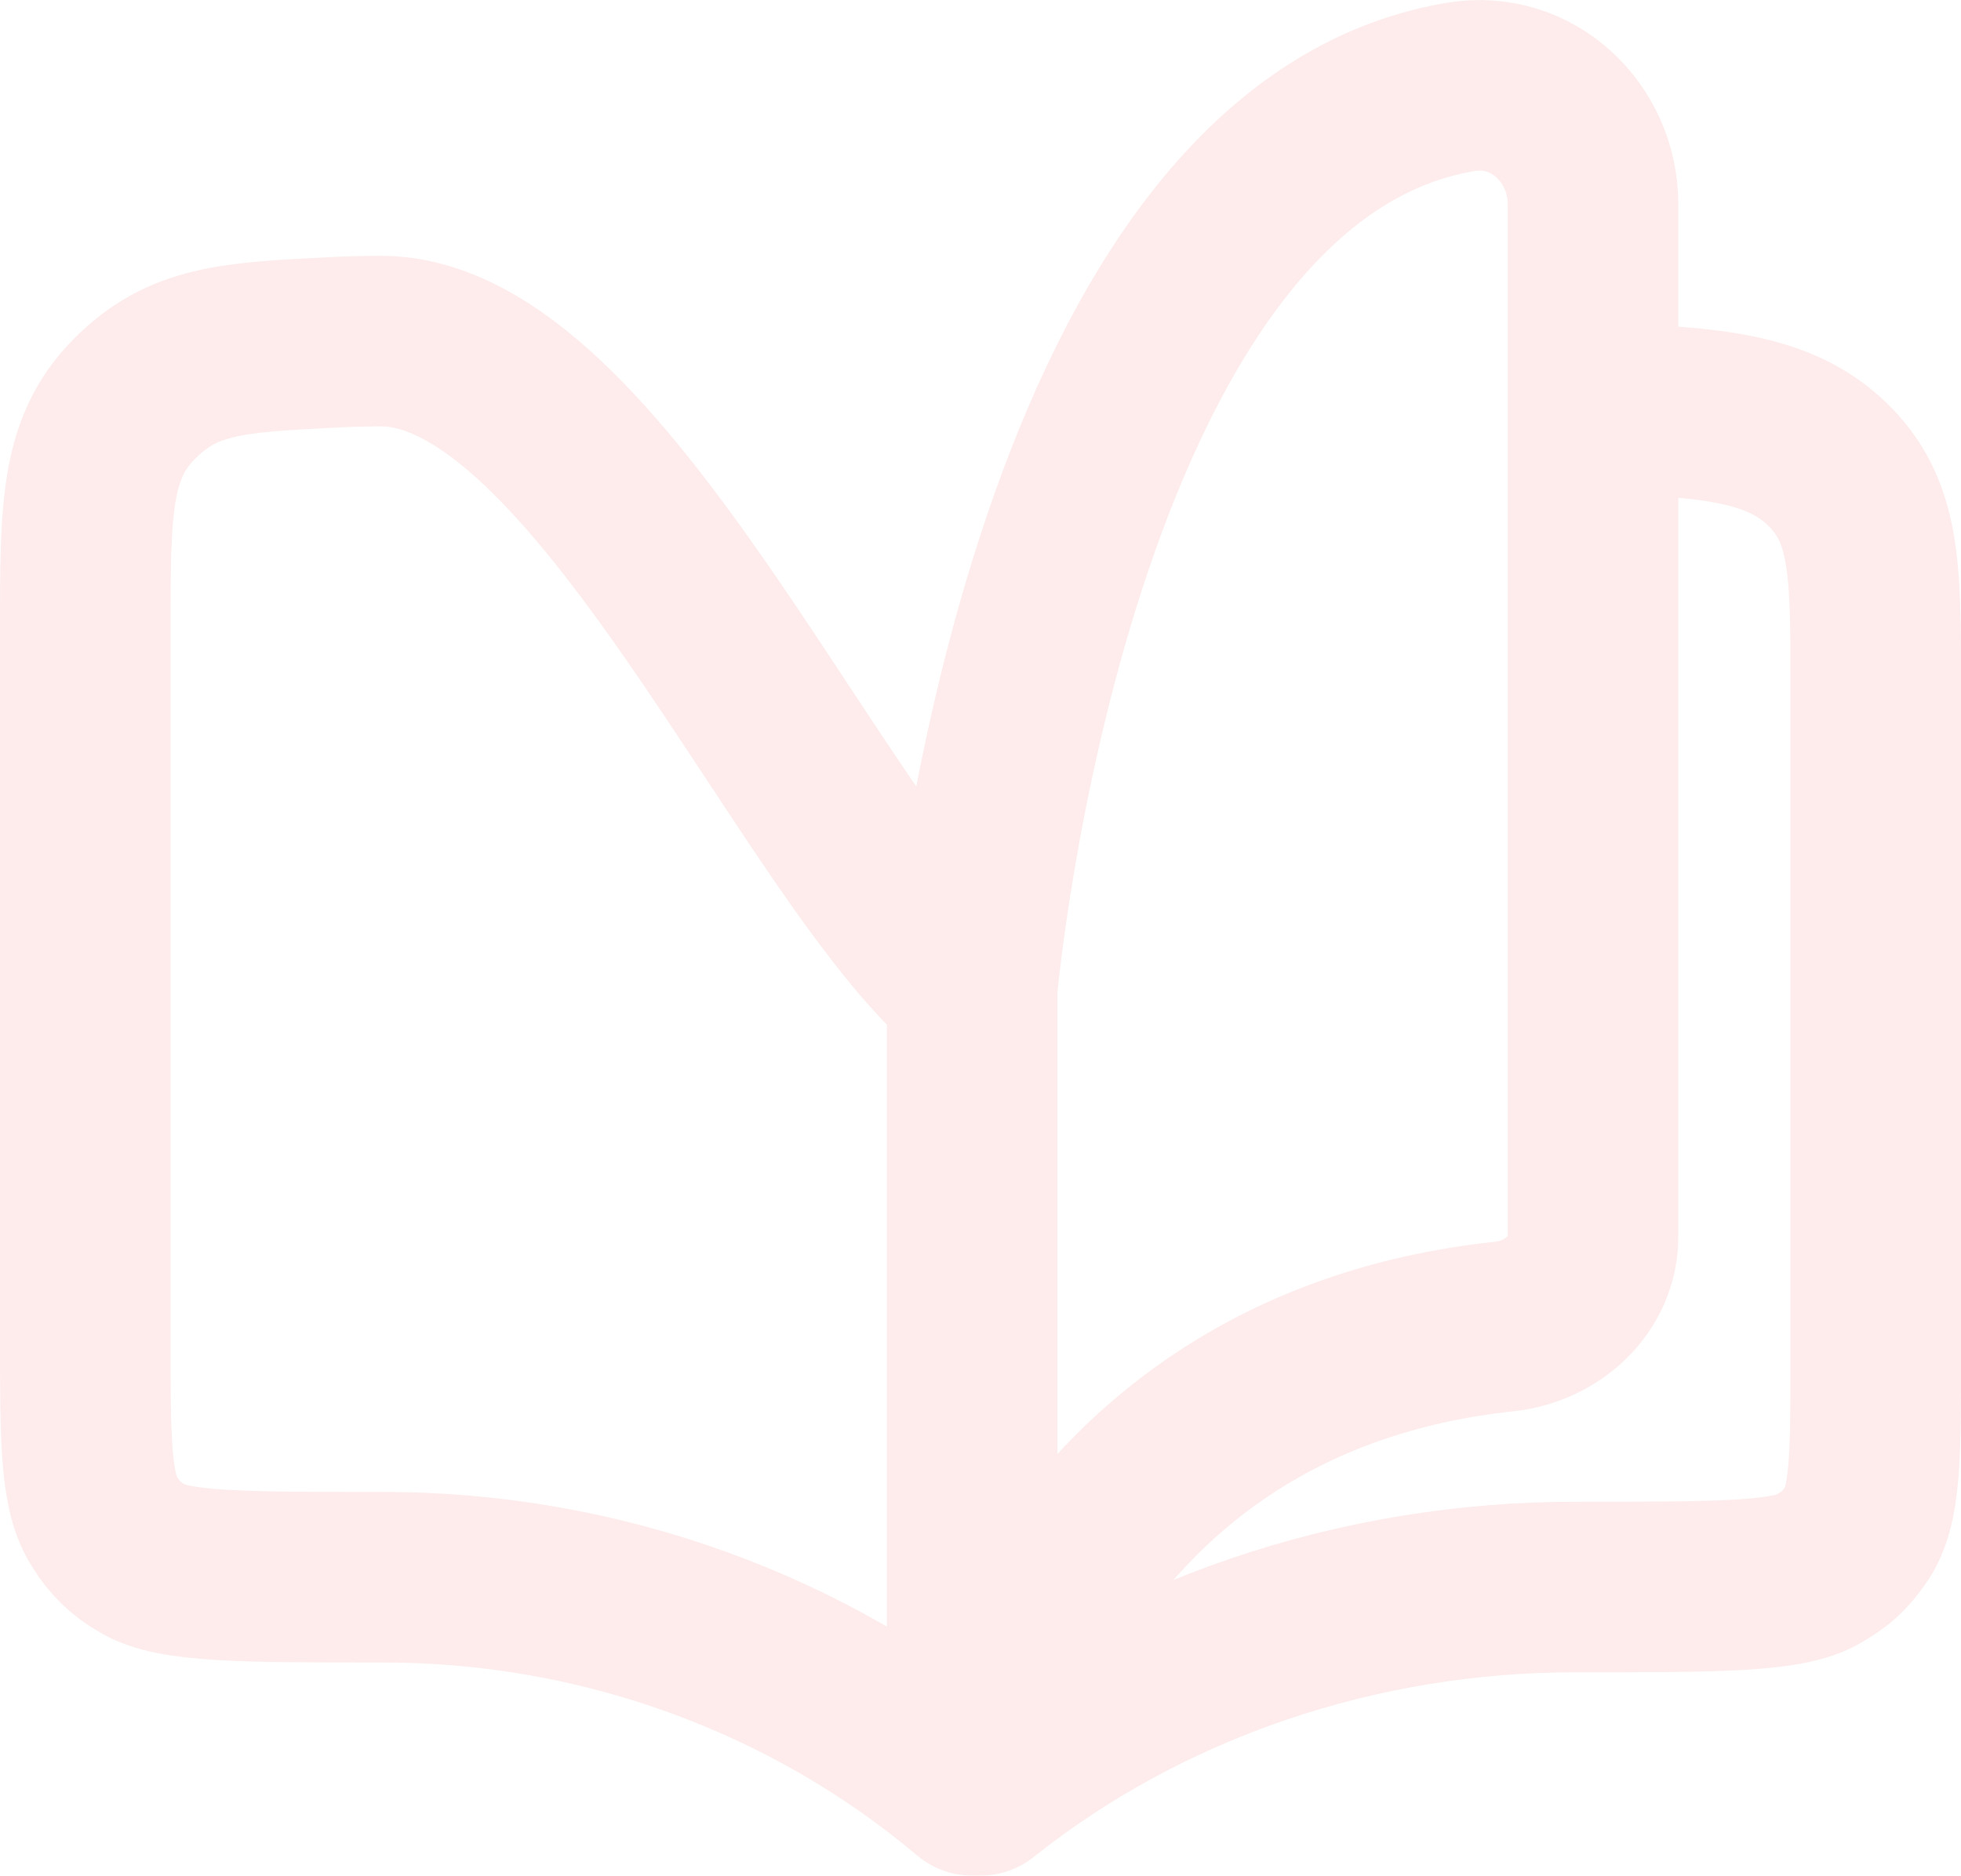
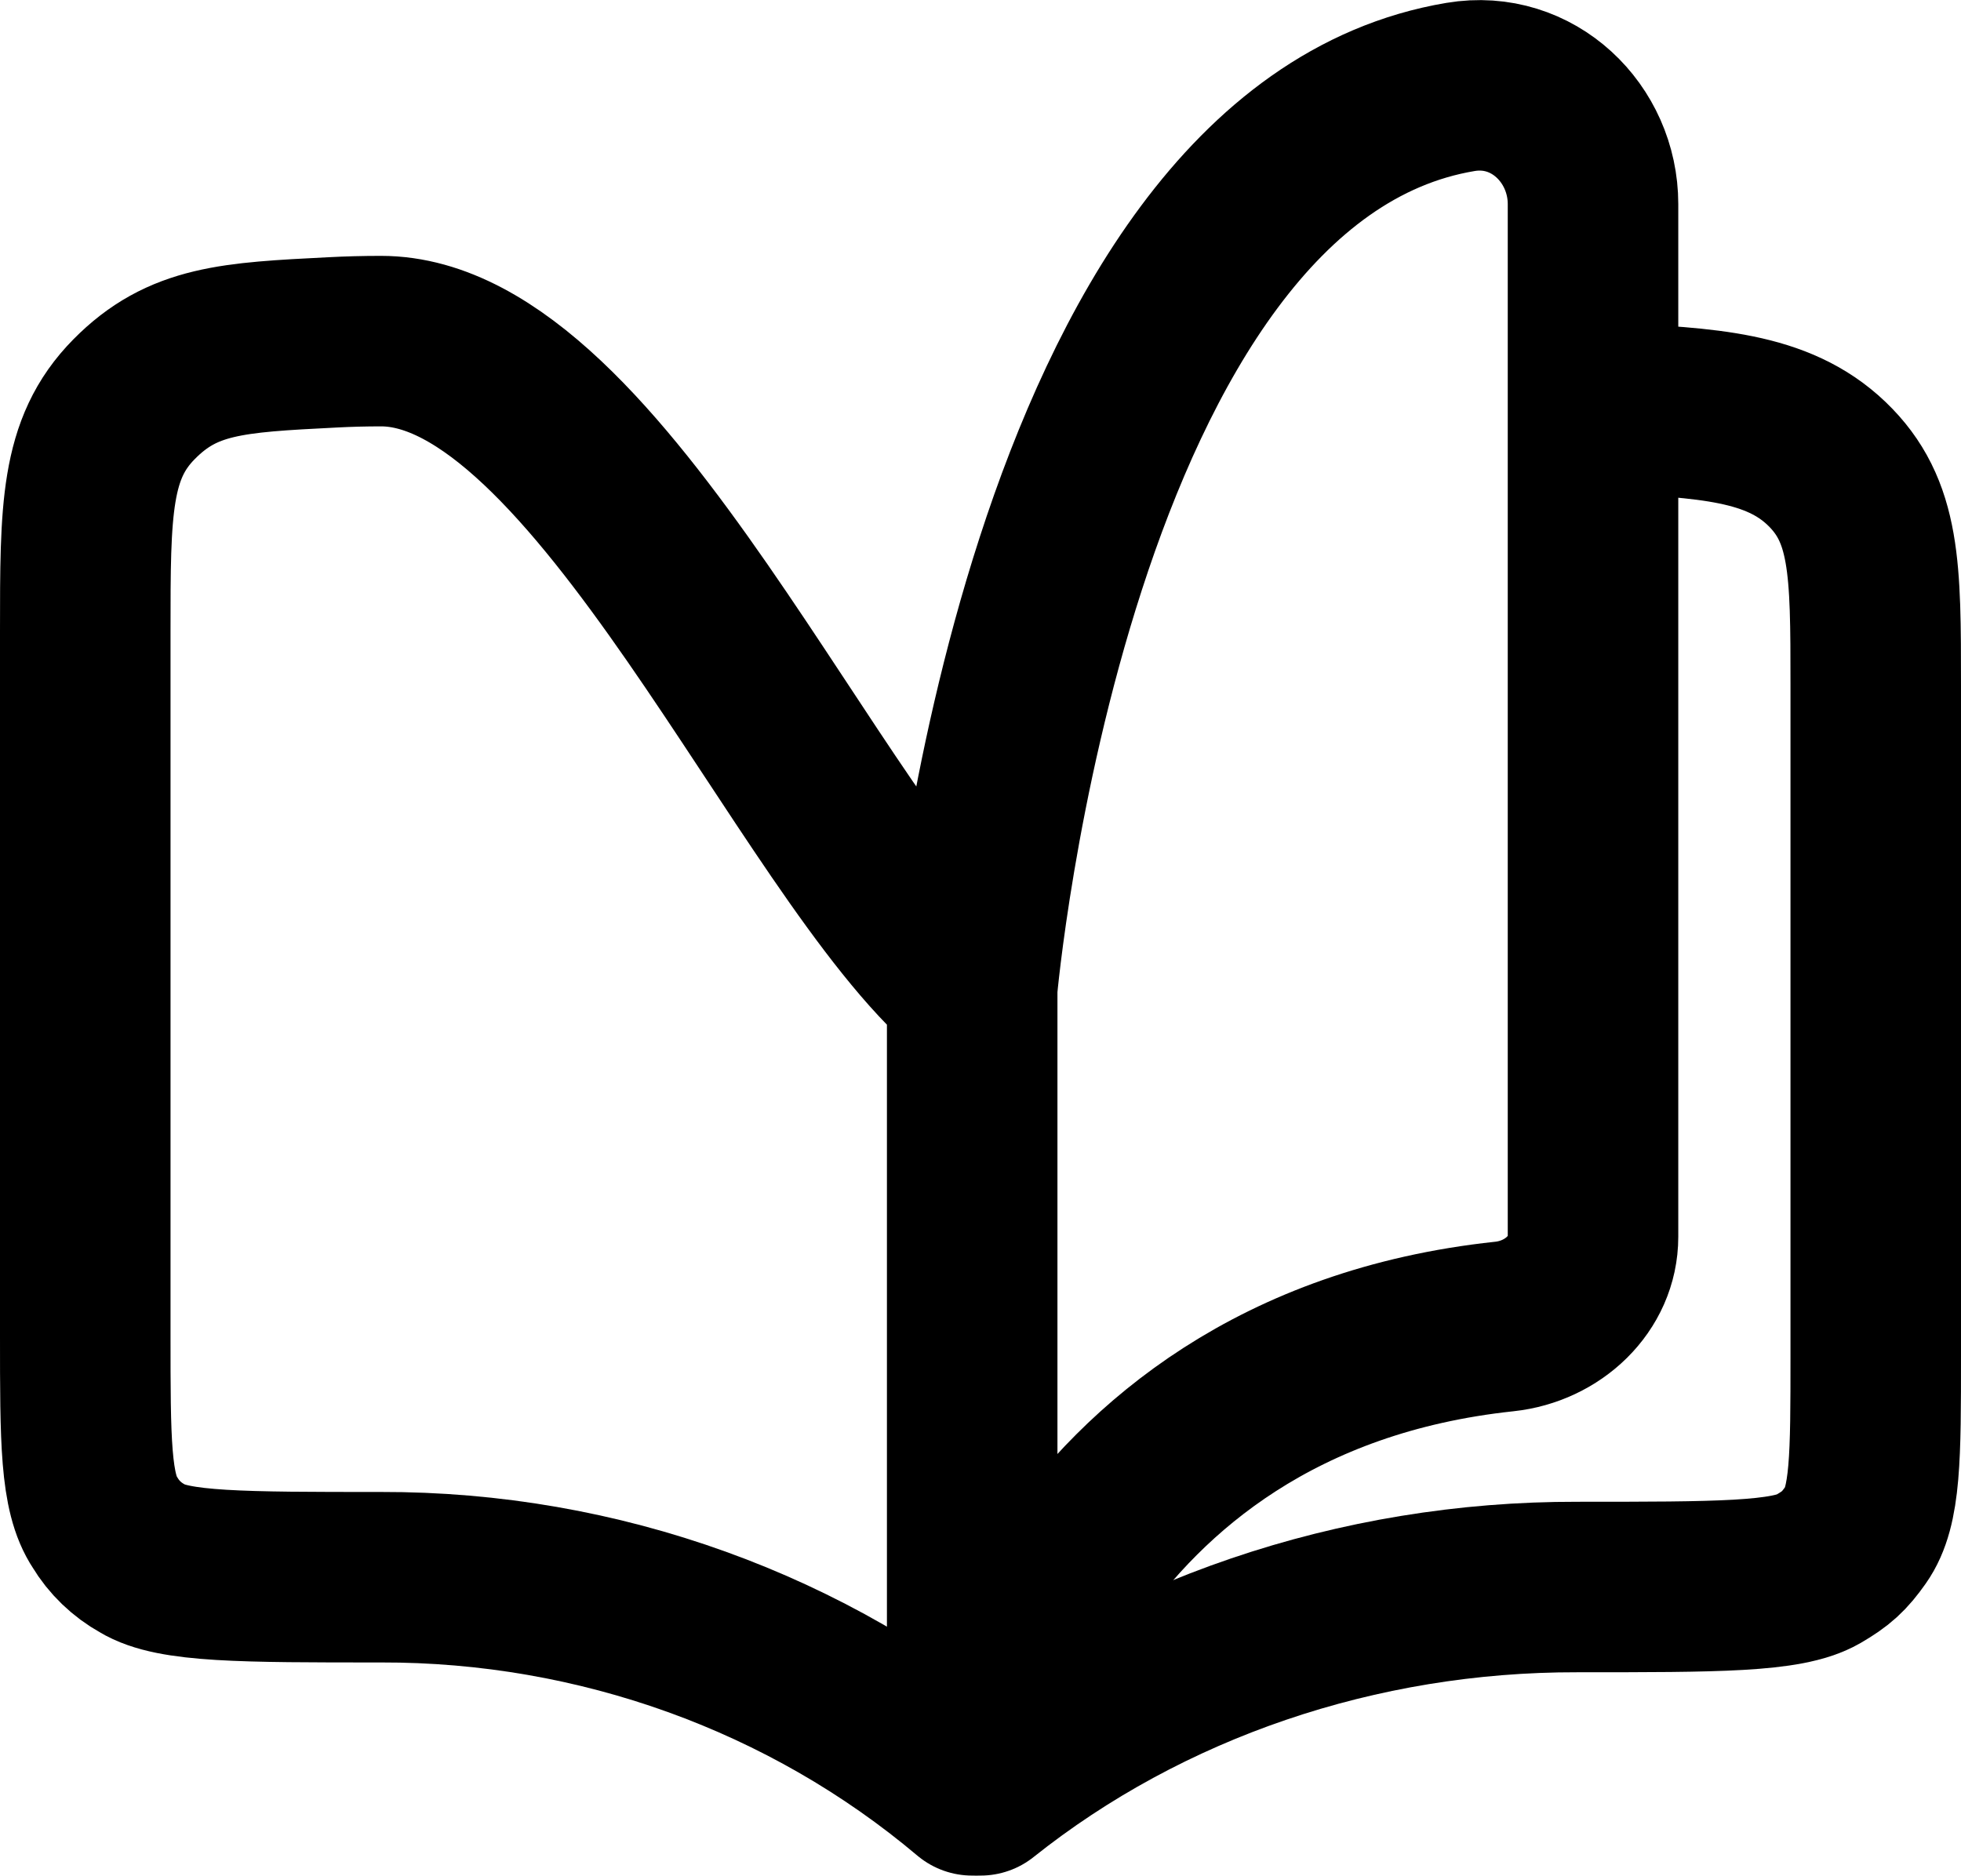
<svg xmlns="http://www.w3.org/2000/svg" width="46" height="44" viewBox="0 0 46 44" fill="none">
-   <path d="M23 42.003C26.872 38.917 31.85 37.221 37.001 37.233C40.281 37.233 41.921 37.233 42.645 36.814C43.08 36.56 43.257 36.398 43.536 36.003C44 35.345 44 34.172 44 31.821V16.064C44 13.34 44 11.98 42.847 10.875C41.694 9.771 40.058 9.685 37.7 9.57" stroke="#FEEBEB" stroke-width="4" stroke-linecap="round" stroke-linejoin="round" />
-   <path d="M22.805 23.179C22.805 23.179 24.53 3.672 34.26 2.04C35.958 1.754 37.368 3.132 37.368 4.788V29.015C37.368 30.119 36.432 30.999 35.288 31.121C24.65 32.257 22.805 42.003 22.805 42.003M22.805 23.179V42.003M22.805 23.179C18.996 19.953 14.052 7.997 8.934 8.003C8.55 8.003 8.169 8.013 7.79 8.033C5.452 8.151 4.282 8.211 3.142 9.369C2 10.527 2 11.953 2 14.809V31.329C2 33.793 2 35.023 2.46 35.713C2.671 36.066 2.975 36.359 3.342 36.563C4.06 37.003 5.685 37.003 8.934 37.003C14.037 36.99 18.969 38.768 22.805 42.003" stroke="#FEEBEB" stroke-width="4" stroke-linecap="round" stroke-linejoin="round" />
+   <path d="M23 42.003C26.872 38.917 31.85 37.221 37.001 37.233C40.281 37.233 41.921 37.233 42.645 36.814C43.08 36.56 43.257 36.398 43.536 36.003C44 35.345 44 34.172 44 31.821V16.064C44 13.34 44 11.98 42.847 10.875C41.694 9.771 40.058 9.685 37.7 9.57" stroke-width="4" stroke-linecap="round" stroke-linejoin="round" />
+   <path d="M22.805 23.179C22.805 23.179 24.53 3.672 34.26 2.04C35.958 1.754 37.368 3.132 37.368 4.788V29.015C37.368 30.119 36.432 30.999 35.288 31.121C24.65 32.257 22.805 42.003 22.805 42.003M22.805 23.179V42.003M22.805 23.179C18.996 19.953 14.052 7.997 8.934 8.003C8.55 8.003 8.169 8.013 7.79 8.033C5.452 8.151 4.282 8.211 3.142 9.369C2 10.527 2 11.953 2 14.809V31.329C2 33.793 2 35.023 2.46 35.713C2.671 36.066 2.975 36.359 3.342 36.563C4.06 37.003 5.685 37.003 8.934 37.003C14.037 36.99 18.969 38.768 22.805 42.003" stroke-width="4" stroke-linecap="round" stroke-linejoin="round" />
+   <style>
+         * {
+             stroke: #000000
+         }
+         @media (prefers-color-scheme: dark){
+             * {
+              stroke: #FEEBEB
+             }
+         }
+     </style>
</svg>
